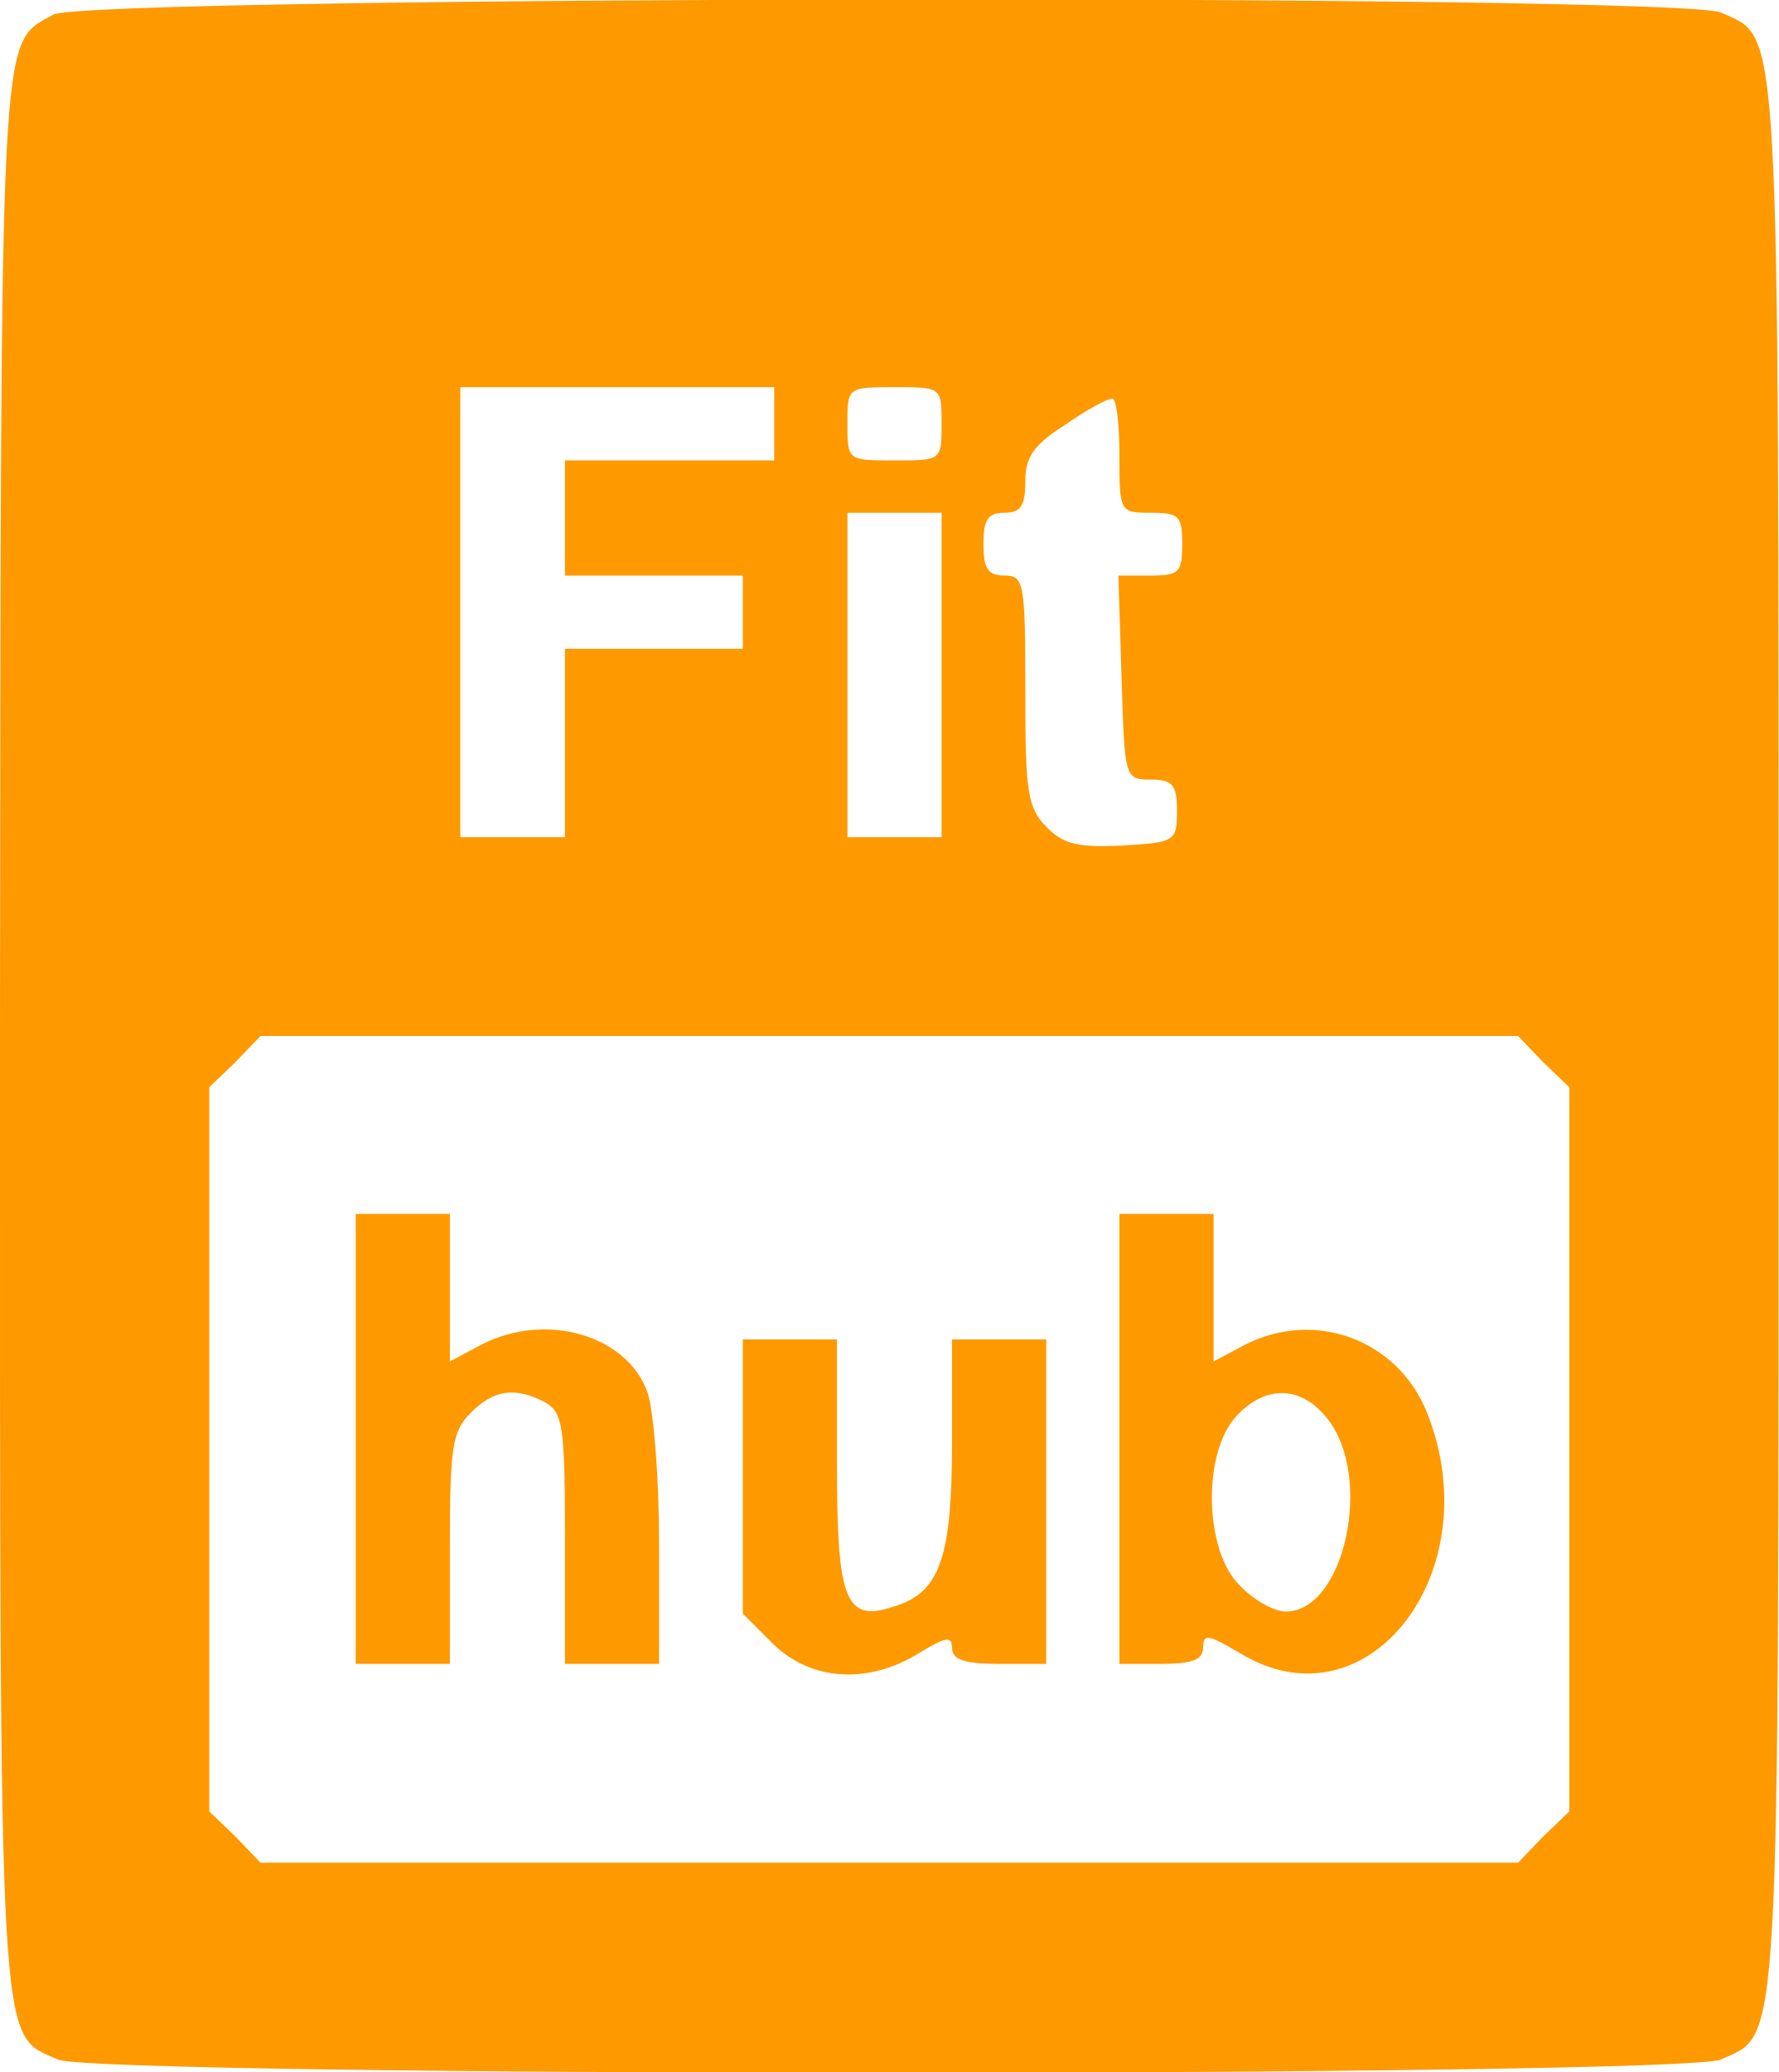
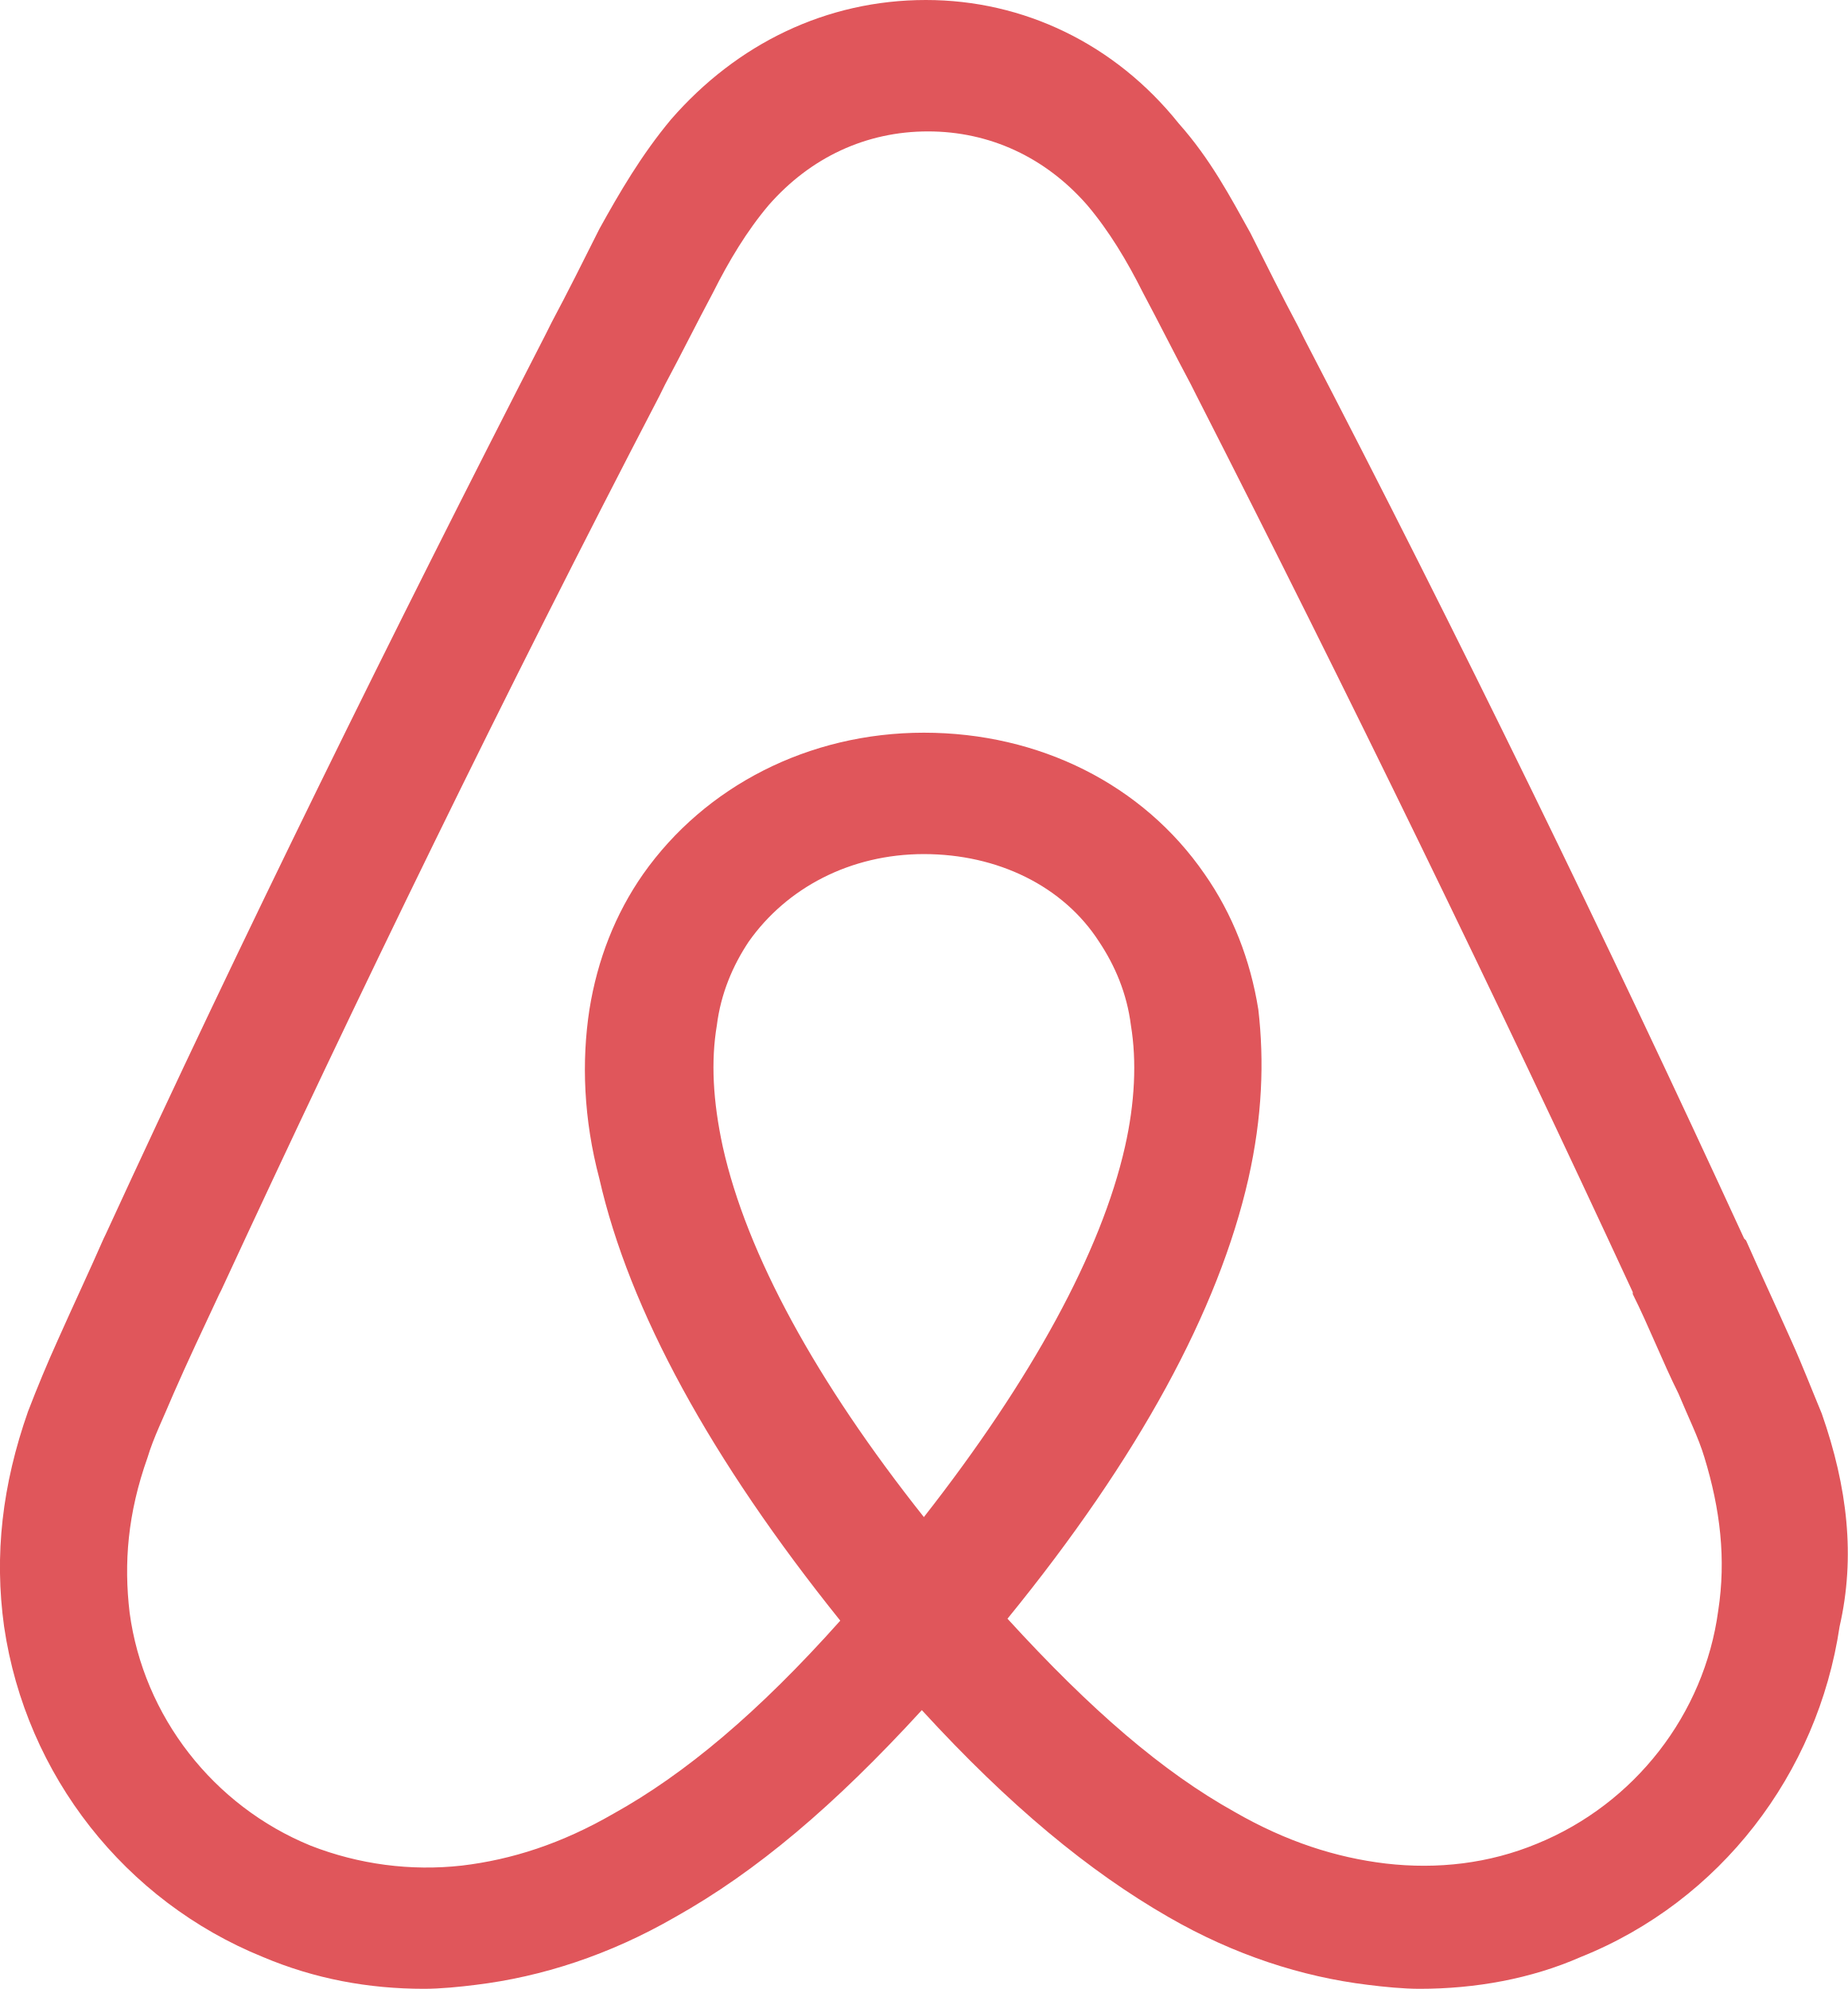
- <svg xmlns="http://www.w3.org/2000/svg" version="1.0" width="170pt" height="198pt" viewBox="0 0 170 198" preserveAspectRatio="xMidYMid meet">
-   <g transform="translate(0,198) scale(0.1,-0.1)" fill="#f90" stroke="none">
-     <path d="M51 1966 c-52 -29 -50 6 -51 -974 0 -992 -2 -954 55 -980 37 -17 1553 -17 1590 0 57 26 55 -11 55 978 0 989 2 952 -55 978 -40 18 -1561 16 -1594 -2z m689 -391 l0 -35 -100 0 -100 0 0 -55 0 -55 85 0 85 0 0 -35 0 -35 -85 0 -85 0 0 -90 0 -90 -50 0 -50 0 0 215 0 215 150 0 150 0 0 -35z m160 0 c0 -35 0 -35 -45 -35 -45 0 -45 0 -45 35 0 35 0 35 45 35 45 0 45 0 45 -35z m170 -30 c0 -54 0 -55 30 -55 27 0 30 -3 30 -30 0 -27 -3 -30 -30 -30 l-31 0 3 -97 c3 -97 3 -98 28 -98 21 0 25 -5 25 -30 0 -29 -2 -30 -52 -33 -42 -2 -56 1 -72 17 -19 19 -21 33 -21 131 0 103 -1 110 -20 110 -16 0 -20 7 -20 30 0 23 4 30 20 30 16 0 20 7 20 30 0 23 8 35 38 54 20 14 40 25 45 25 4 1 7 -24 7 -54z m-170 -210 l0 -155 -45 0 -45 0 0 155 0 155 45 0 45 0 0 -155z m575 -370 l25 -24 0 -346 0 -346 -25 -24 -24 -25 -601 0 -601 0 -24 25 -25 24 0 346 0 346 25 24 24 25 601 0 601 0 24 -25z" />
-     <path d="M340 605 l0 -215 45 0 45 0 0 110 c0 97 2 112 20 130 22 22 42 25 71 10 17 -10 19 -22 19 -130 l0 -120 45 0 45 0 0 114 c0 62 -5 127 -11 145 -19 55 -97 78 -159 46 l-30 -16 0 71 0 70 -45 0 -45 0 0 -215z" />
-     <path d="M1070 605 l0 -215 40 0 c30 0 40 4 40 16 0 13 5 12 34 -5 122 -76 241 76 180 229 -28 70 -107 99 -174 65 l-30 -16 0 71 0 70 -45 0 -45 0 0 -215z m199 19 c44 -56 16 -184 -40 -184 -11 0 -31 11 -44 25 -34 33 -36 127 -3 162 28 30 62 29 87 -3z" />
-     <path d="M710 569 l0 -131 29 -29 c36 -35 90 -39 139 -9 26 16 32 17 32 5 0 -11 12 -15 45 -15 l45 0 0 155 0 155 -45 0 -45 0 0 -97 c0 -109 -11 -143 -52 -157 -50 -18 -58 2 -58 135 l0 119 -45 0 -45 0 0 -131z" />
-   </g>
+ <svg xmlns="http://www.w3.org/2000/svg" enable-background="new 0 0 1991.3 2143.2" viewBox="0 0 1991.3 2143.2">
+   <path d="m1851.6 1735.6c-15 111.6-90.1 208.1-195.2 251-51.5 21.4-107.3 27.9-163.1 21.4-53.6-6.4-107.3-23.6-163-55.7-77.2-43-154.5-109.4-244.6-208.1 141.6-173.8 227.4-332.5 259.6-474.1 15-66.5 17.2-126.6 10.7-182.4-8.6-53.6-27.9-103-57.9-145.9-66.5-96.5-178.1-152.3-302.5-152.3s-236 57.9-302.5 152.3c-30 42.9-49.3 92.3-57.9 145.9-8.6 55.8-6.4 118 10.7 182.4 32.2 141.6 120.1 302.5 259.6 476.2-88 98.7-167.3 165.2-244.6 208.1-55.8 32.2-109.4 49.4-163 55.8-55.3 6.2-111.2-1.2-163-21.4-105.1-42.9-180.2-139.5-195.2-251-6.4-53.6-2.1-107.2 19.3-167.3 6.4-21.5 17.2-42.9 27.9-68.6 15-34.3 32.2-70.8 49.3-107.3l2.2-4.3c148-319.7 306.8-645.8 472-963.3l6.4-12.9c17.2-32.1 34.3-66.5 51.5-98.7 17.2-34.3 36.5-66.5 60.1-94.4 45.1-51.5 105.1-79.4 171.6-79.4s126.6 27.9 171.6 79.4c23.6 27.9 42.9 60.1 60.1 94.4 17.2 32.2 34.3 66.5 51.5 98.6l6.5 12.9c163 319.6 321.8 645.7 469.8 965.4v2.1c17.2 34.3 32.2 73 49.3 107.3 10.7 25.8 21.5 47.2 27.9 68.6 17.1 55.9 23.5 109.5 14.9 165.3zm-856-100.9c-115.8-145.9-190.9-283.2-216.7-399-10.7-49.4-12.9-92.3-6.4-130.9 4.3-34.3 17.2-64.4 34.3-90.1 40.8-57.9 109.4-94.4 188.8-94.4s150.2 34.4 188.8 94.4c17.2 25.8 30 55.8 34.3 90.1 6.4 38.6 4.3 83.7-6.4 130.9-25.7 113.7-100.8 251-216.7 399zm967.6-111.5c-10.7-25.7-21.5-53.6-32.2-77.2-17.2-38.6-34.3-75.1-49.4-109.4l-2.1-2.1c-148-321.8-306.8-647.9-474.1-969.7l-6.4-12.9c-17.2-32.2-34.3-66.5-51.5-100.8-21.5-38.6-42.9-79.4-77.2-118-68.7-85.9-167.4-133.1-272.5-133.1-107.3 0-203.8 47.2-274.7 128.7-32.2 38.6-55.8 79.4-77.2 118-17.2 34.3-34.3 68.6-51.5 100.8l-6.4 12.8c-165.2 321.8-326.1 647.9-474.1 969.7l-2.1 4.3c-15 34.3-32.2 70.8-49.4 109.4-11.5 25.4-22.2 51.2-32.2 77.2-27.9 79.4-36.5 154.5-25.8 231.7 23.6 160.9 130.9 296.1 278.9 356.1 55.8 23.6 113.7 34.3 173.8 34.3 17.2 0 38.6-2.1 55.8-4.3 70.8-8.6 143.7-32.1 214.5-72.9 88-49.3 171.6-120.1 266-223.1 94.4 103 180.2 173.8 266 223.1 70.8 40.8 143.7 64.3 214.5 72.9 17.2 2.2 38.6 4.3 55.8 4.3 60.1 0 120.1-10.7 173.8-34.3 150.2-60.1 255.3-197.4 278.9-356.1 17.2-75 8.6-150-19.2-229.4z" fill="#e0565b" />
</svg>
